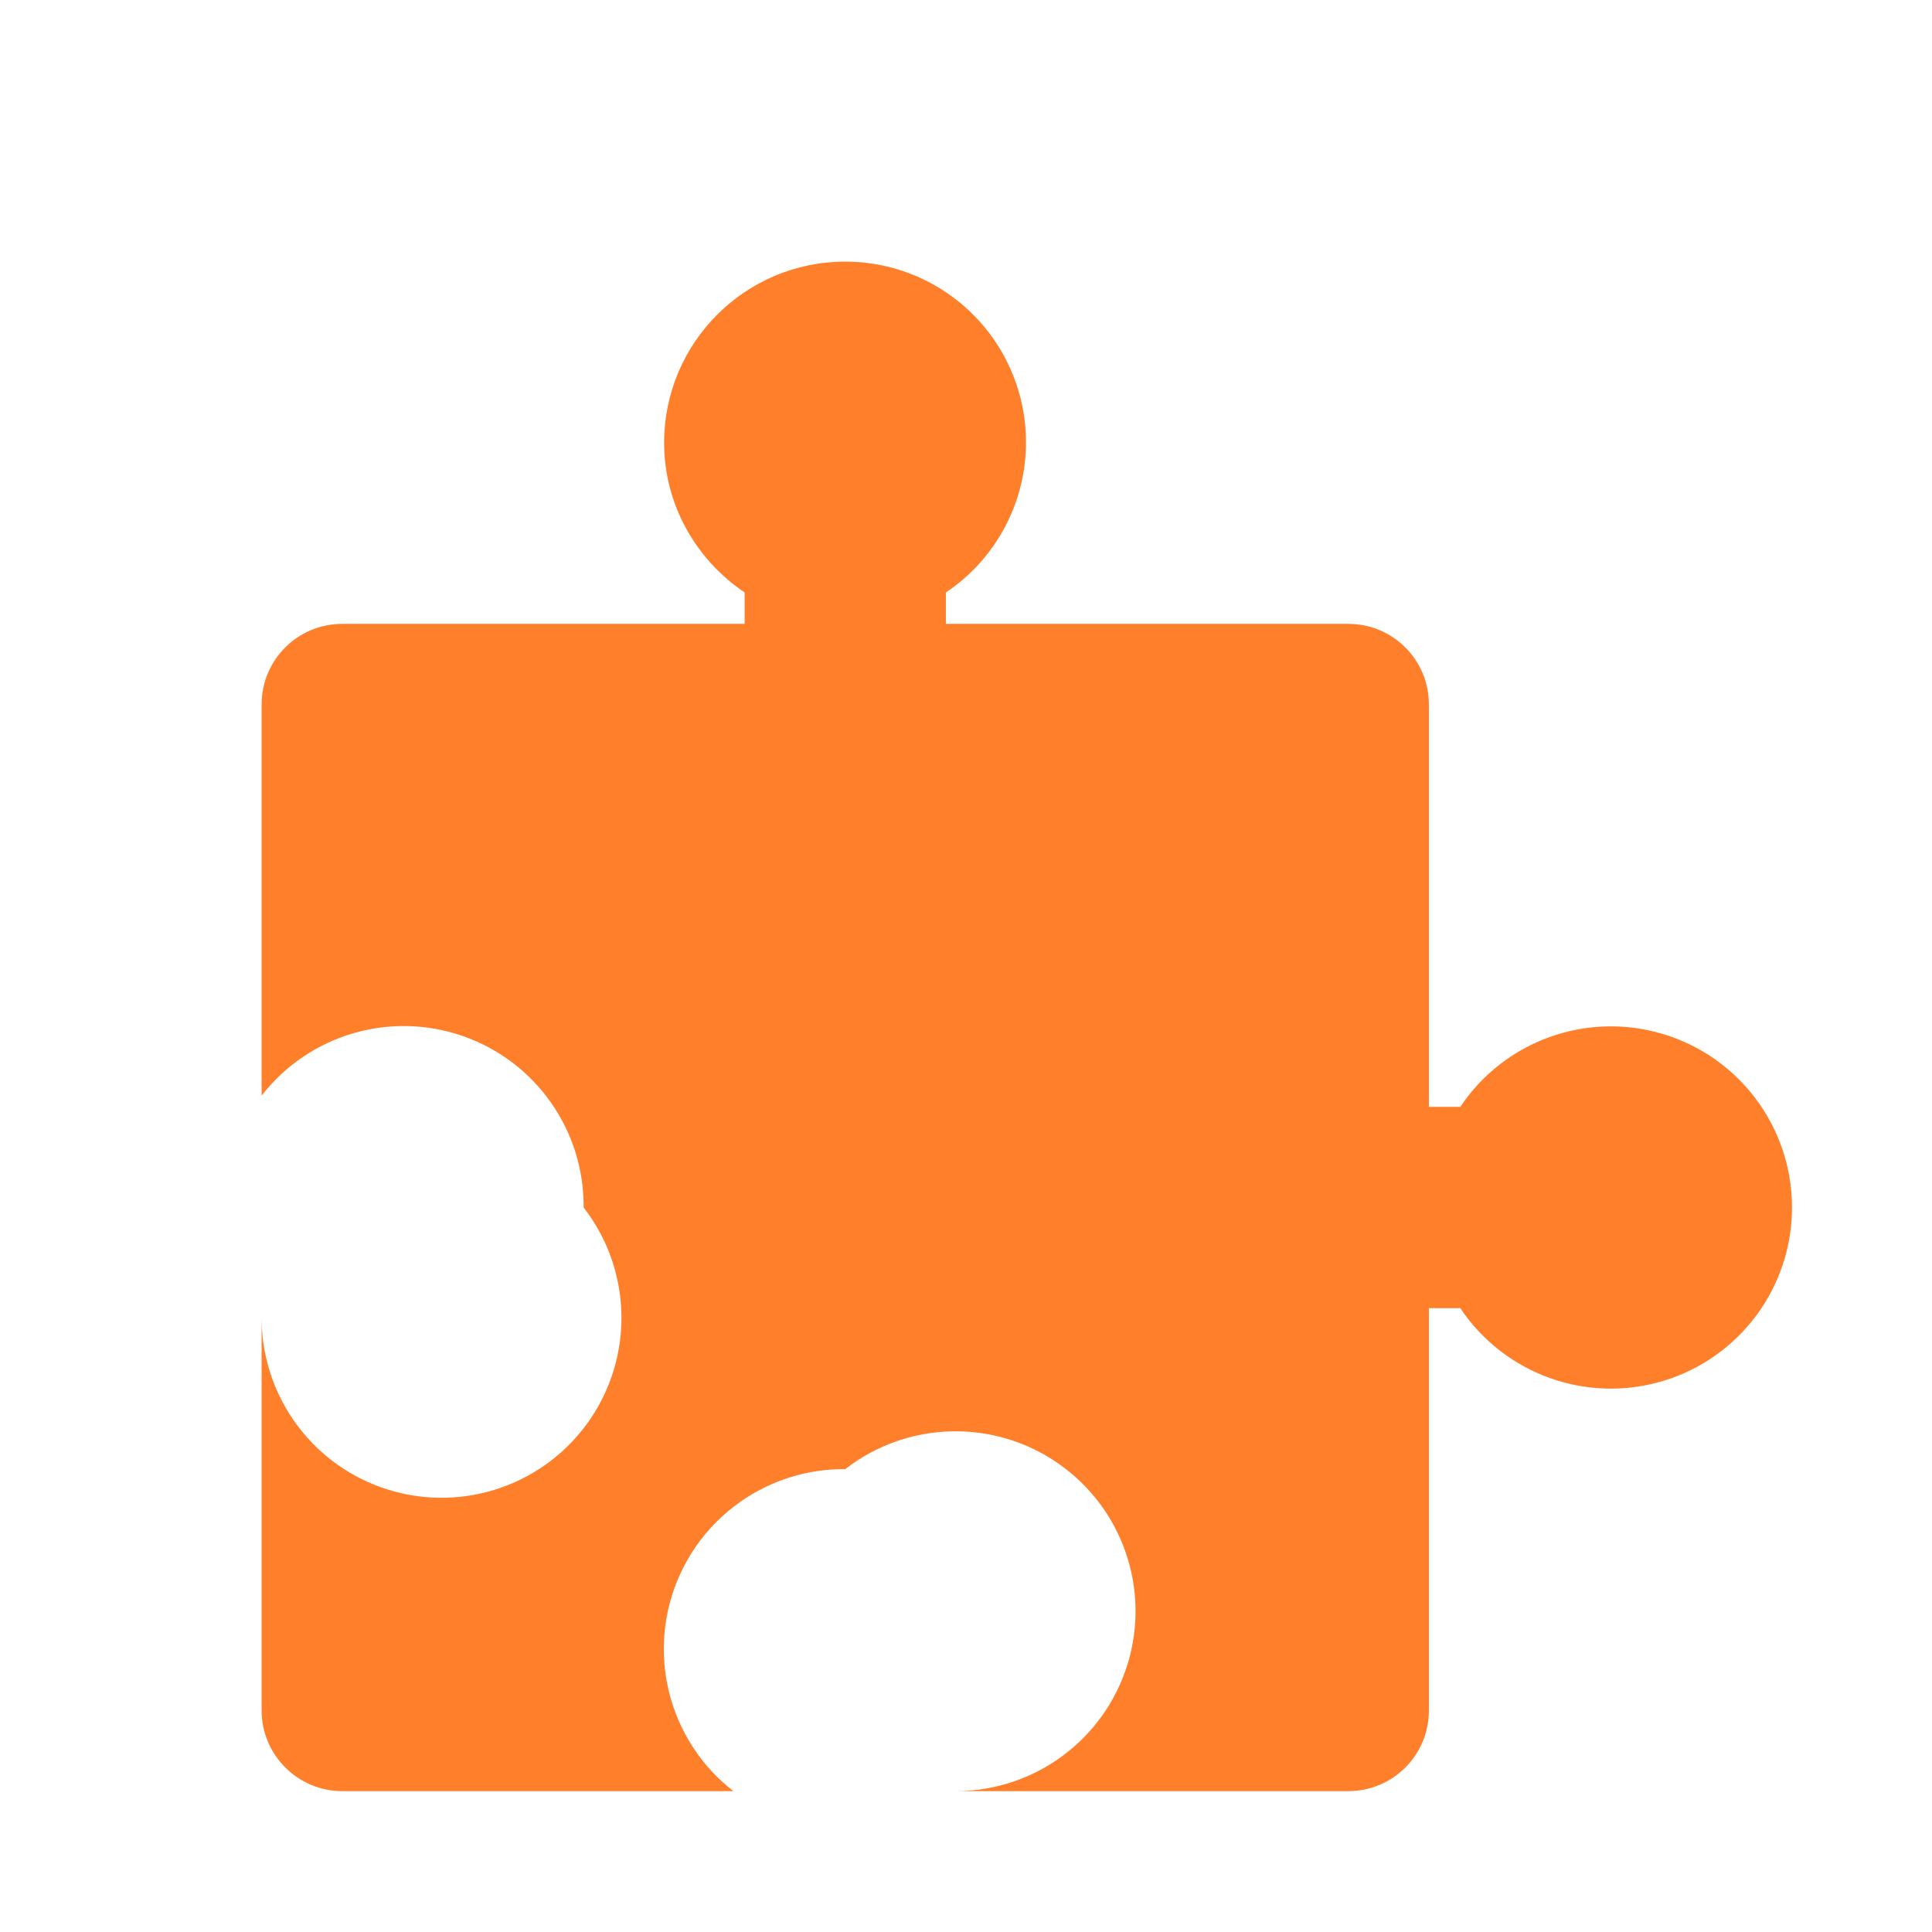
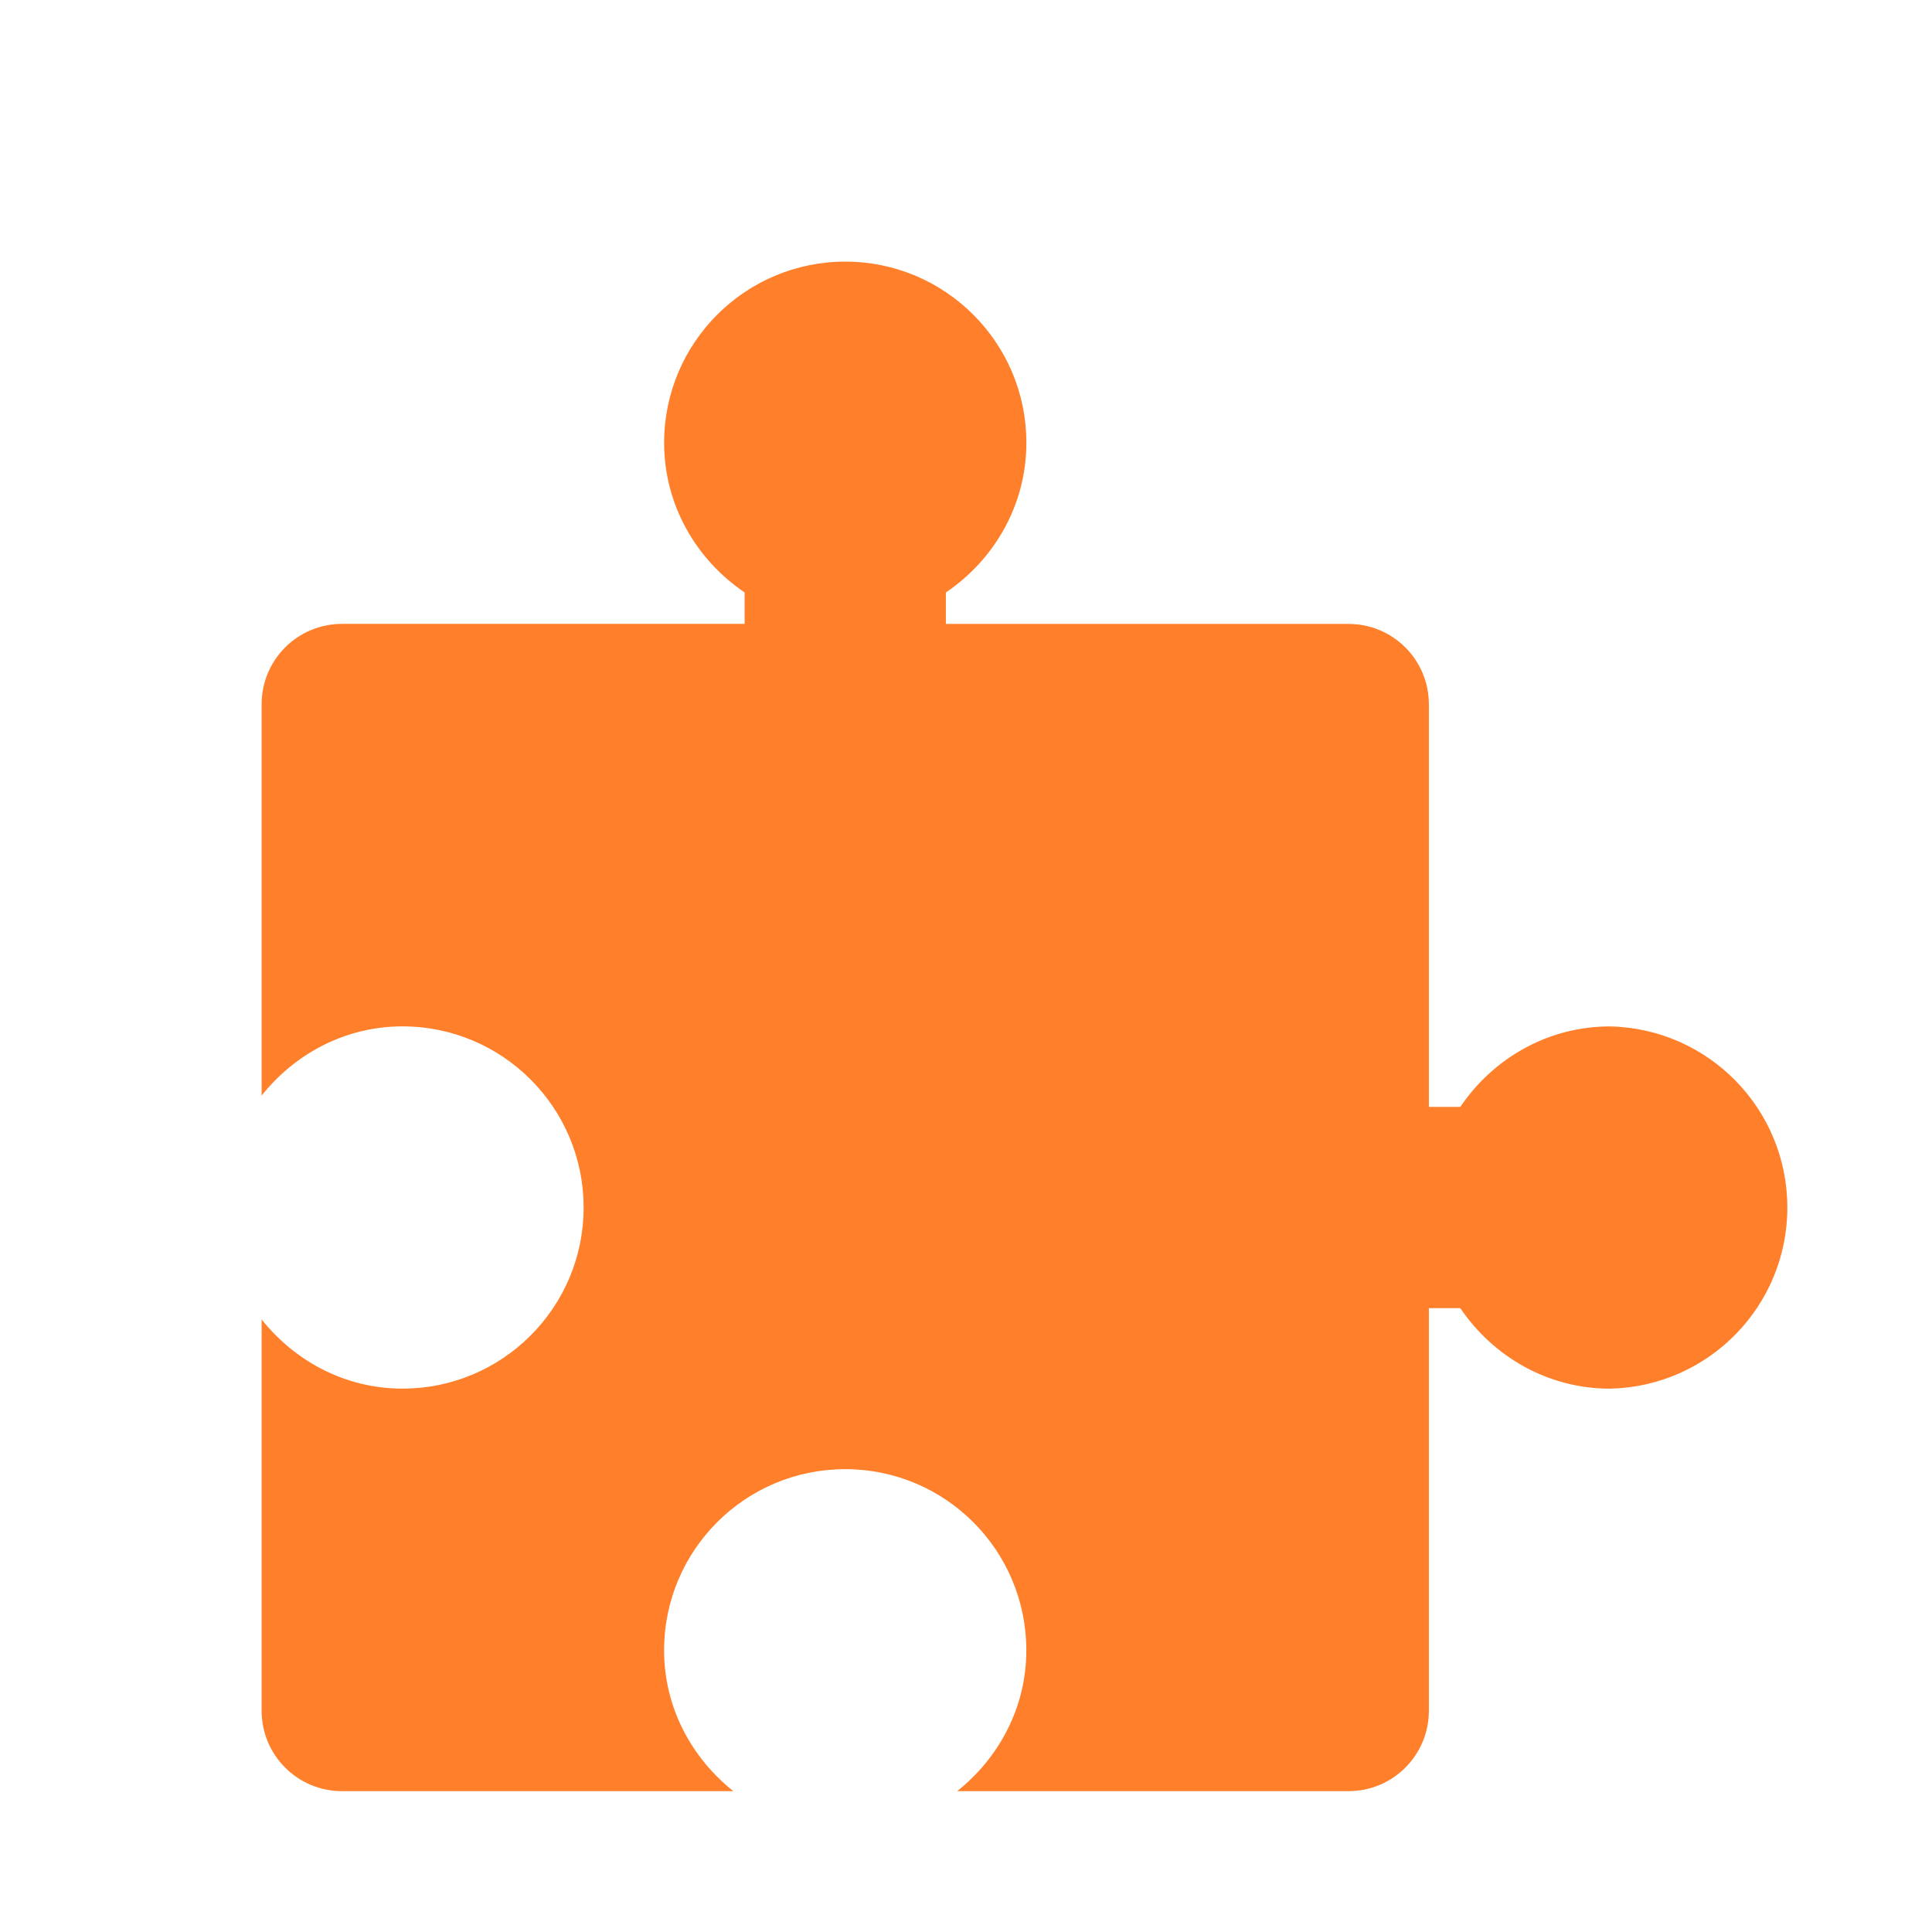
<svg xmlns="http://www.w3.org/2000/svg" width="48" height="48" version="1">
-   <path d="M21 6.5a4.5 4.5 0 0 0-4.5 4.5c0 1.55.8 2.91 2 3.72v.78h-10a2 2 0 0 0-2 2v9.72a4.47 4.47 0 0 1 8 2.78 4.47 4.47 0 1 1-8 2.78v9.72c0 1.1.9 2 2 2h9.72a4.47 4.47 0 0 1 2.78-8 4.47 4.47 0 1 1 2.78 8h9.72a2 2 0 0 0 2-2v-10h.78a4.5 4.5 0 1 0 0-5h-.78v-10a2 2 0 0 0-2-2h-10v-.78A4.49 4.49 0 0 0 21 6.5z" fill="#ff7f2a" />
+   <path d="M21 6.5a4.502 4.502 0 0 0-4.5 4.5c0 1.552.803 2.91 2 3.719v.781h-10c-1.108 0-2 .892-2 2v9.719C7.325 26.184 8.575 25.5 10 25.5c2.484 0 4.5 2.016 4.5 4.5s-2.016 4.5-4.5 4.5c-1.425 0-2.675-.684-3.5-1.719v9.72c0 1.107.892 2 2 2h9.719c-1.035-.826-1.72-2.076-1.72-3.5a4.5 4.5 0 0 1 9 0c0 1.424-.683 2.674-1.718 3.5H33.5c1.108 0 2-.893 2-2v-10h.781c.81 1.196 2.166 2 3.719 2a4.501 4.501 0 0 0 0-9c-1.553 0-2.91.802-3.719 2H35.5v-10c0-1.109-.892-2-2-2h-10v-.782c1.197-.81 2-2.166 2-3.719 0-2.484-2.016-4.5-4.5-4.5z" fill="#ff7f2a" />
</svg>
